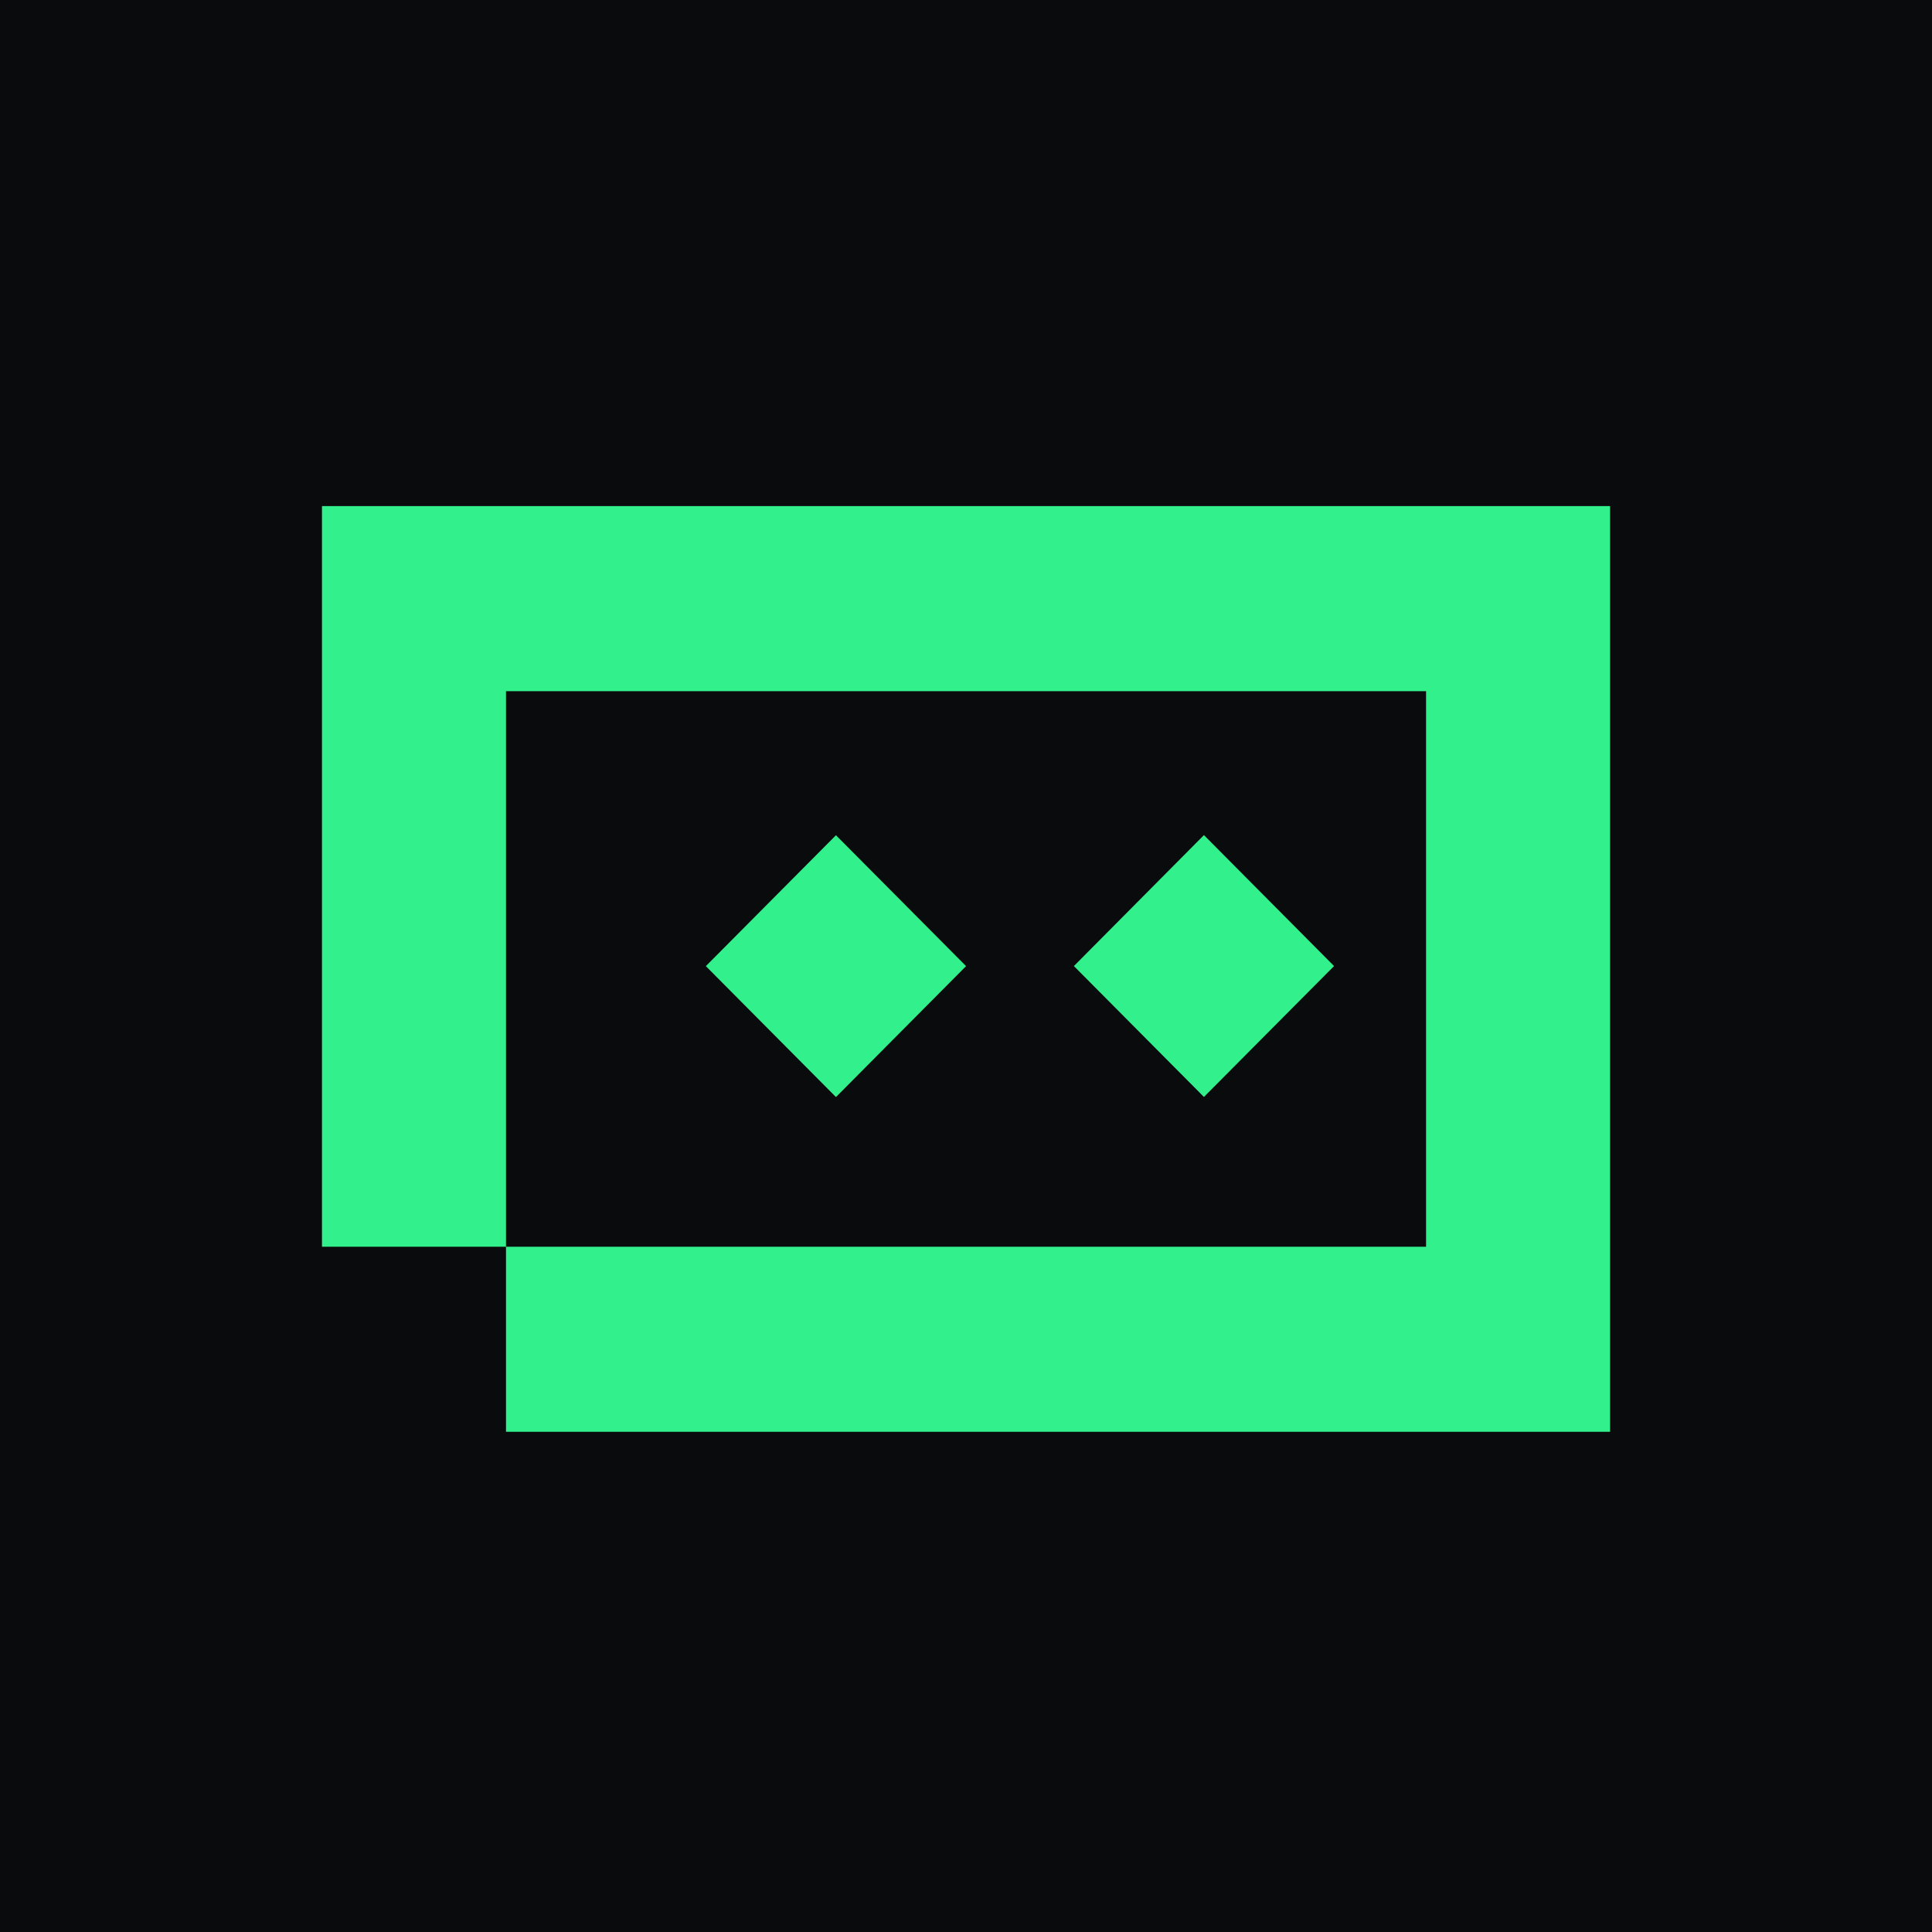
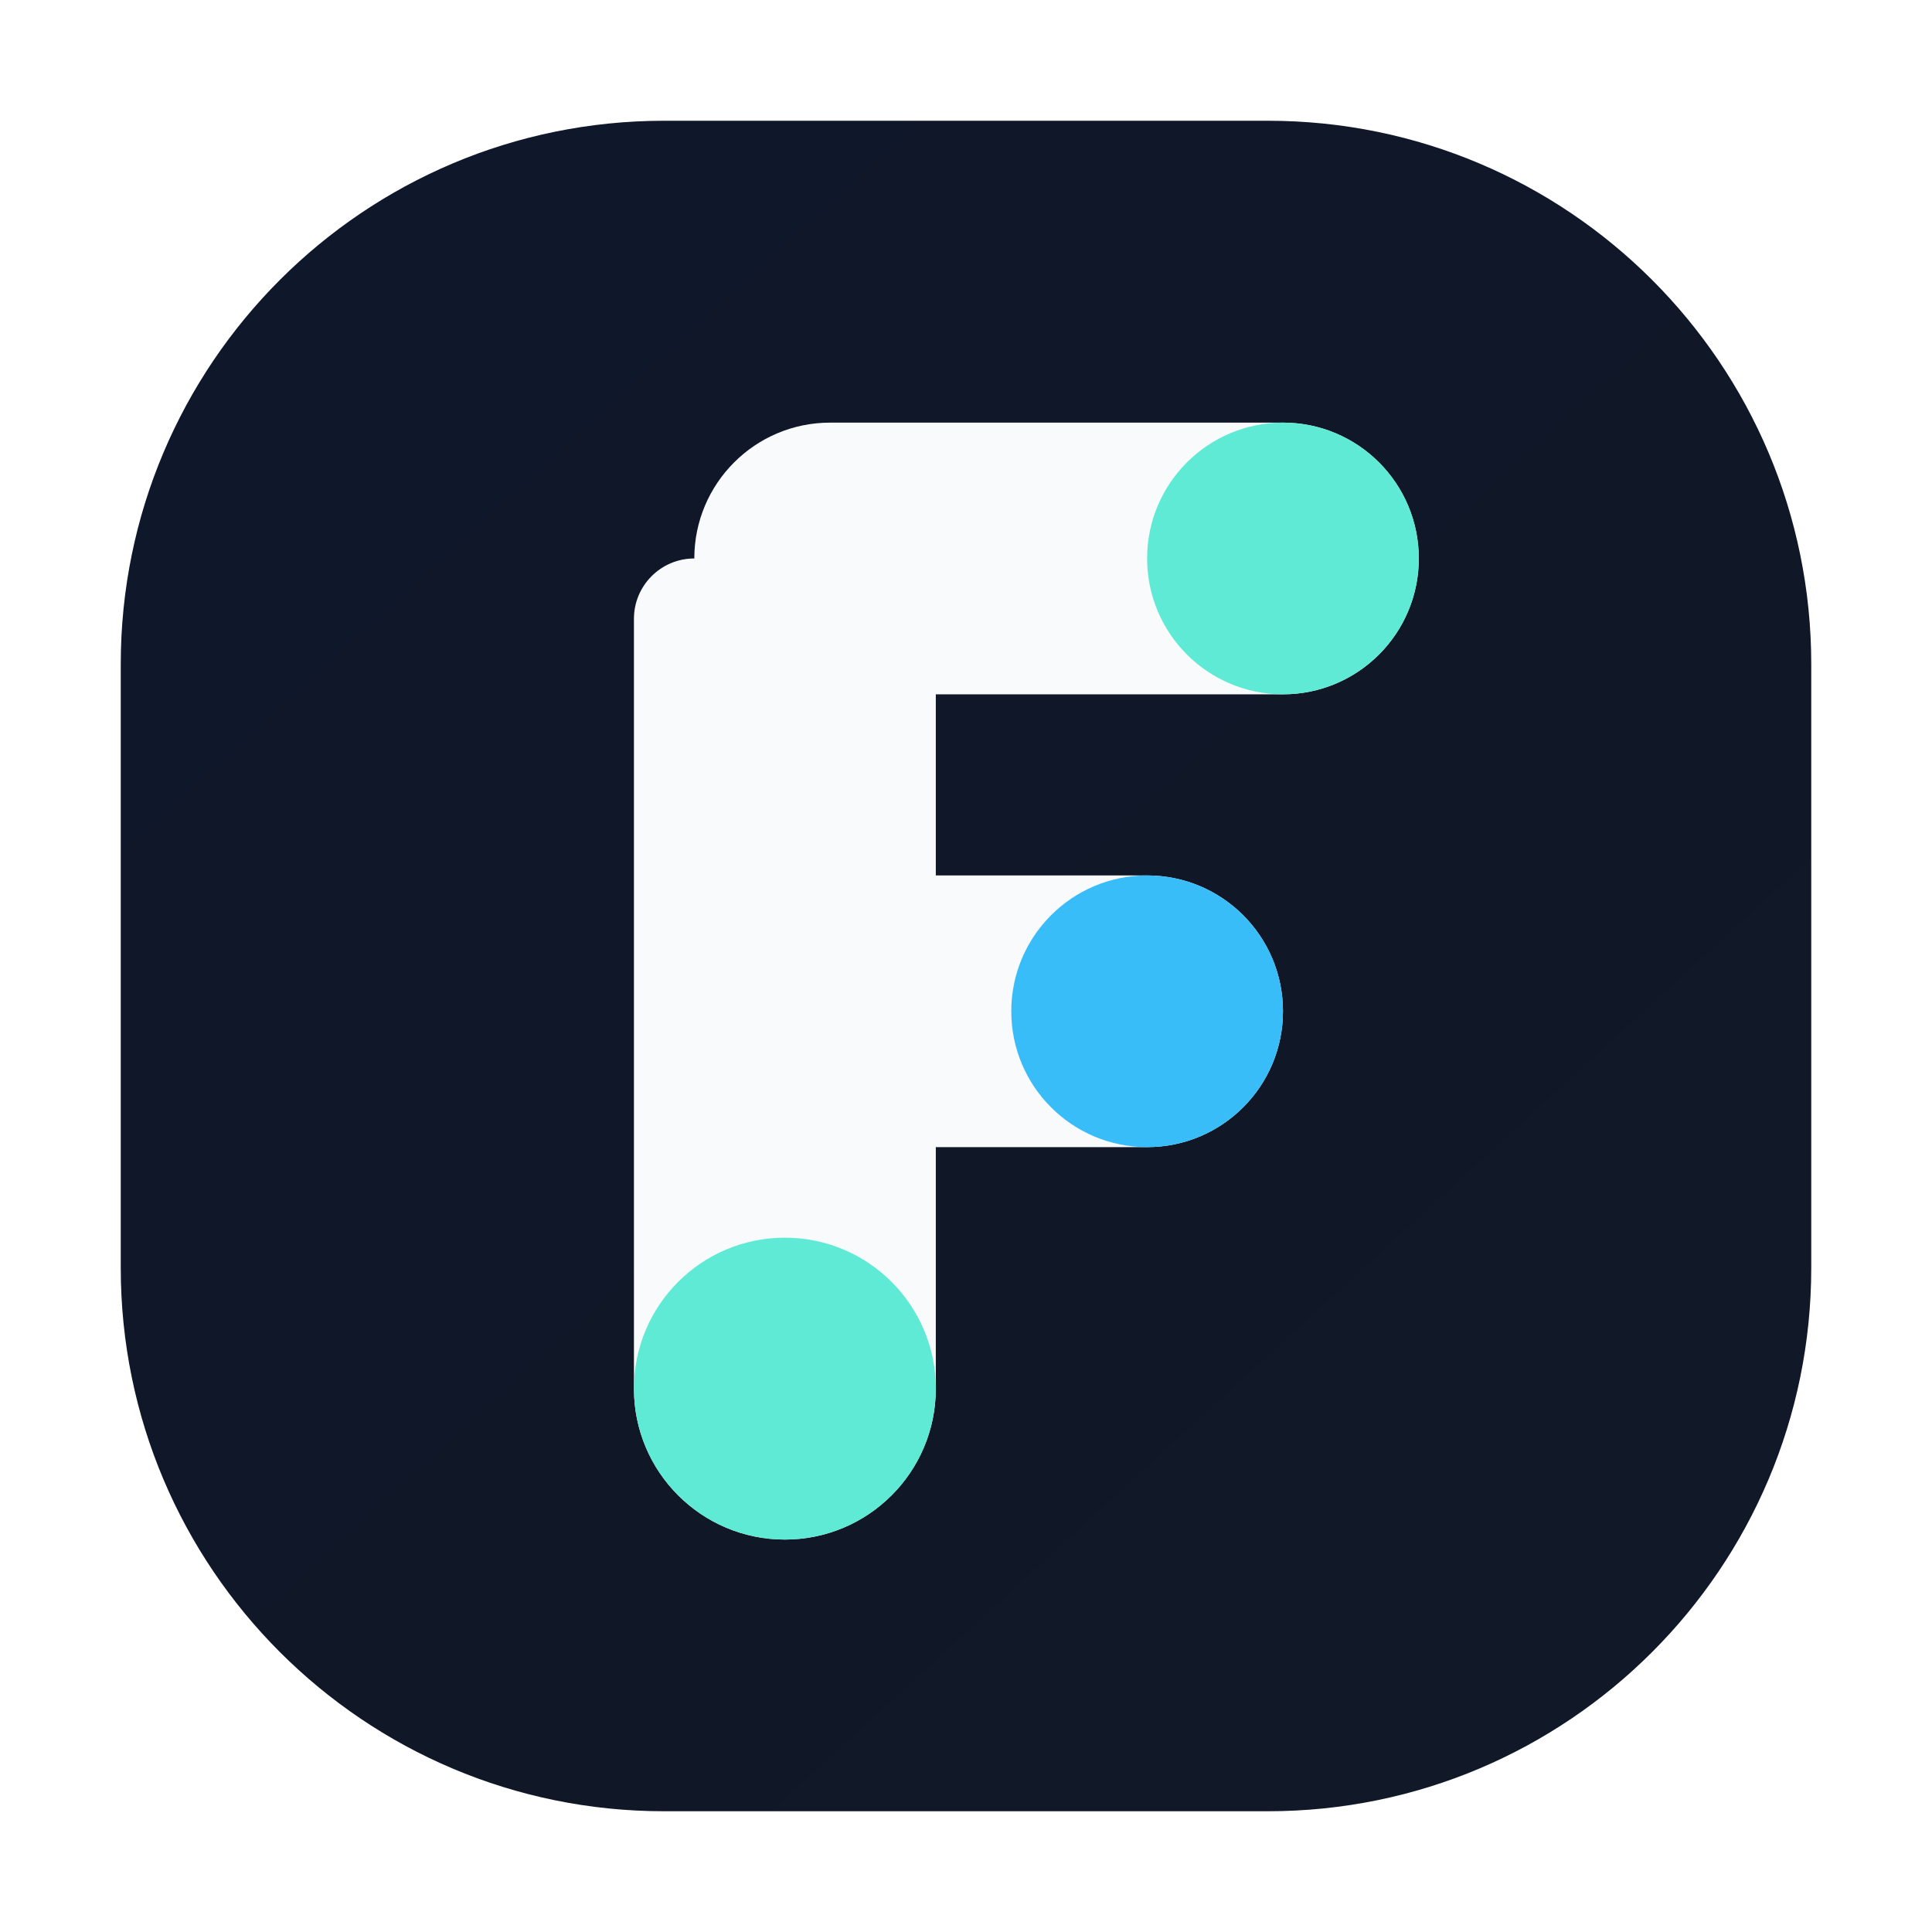
- <svg xmlns="http://www.w3.org/2000/svg" width="32" height="32" viewBox="0 0 32 32" fill="none">
-   <rect width="32" height="32" fill="#0A0B0D" />
-   <path d="M26.668 23.715H8.381V20.65H5.333V8.382H26.668V23.715ZM8.381 20.65H23.62V11.448H8.381V20.65ZM16.001 16.002L13.846 18.171L11.691 16.002L13.846 13.834L16.001 16.002ZM22.096 16.001L19.941 18.169L17.787 16.001L19.941 13.832L22.096 16.001Z" fill="#32F08C" />
+ <svg xmlns="http://www.w3.org/2000/svg" width="64" height="64" viewBox="0 0 64 64" fill="none">
+   <rect x="4" y="4" width="56" height="56" rx="18" fill="url(#brand-bg)" />
+   <path d="M23 18.5C23 16.015 25.015 14 27.5 14H42.5C44.985 14 47 16.015 47 18.5C47 20.985 44.985 23 42.5 23H31V29H38C40.485 29 42.5 31.015 42.5 33.5C42.5 35.985 40.485 38 38 38H31V46C31 48.761 28.761 51 26 51C23.239 51 21 48.761 21 46V20.5C21 19.395 21.895 18.5 23 18.5Z" fill="#F8FAFC" />
+   <circle cx="42.5" cy="18.5" r="4.5" fill="#5EEAD4" />
+   <circle cx="38" cy="33.5" r="4.5" fill="#38BDF8" />
+   <circle cx="26" cy="46" r="5" fill="#5EEAD4" />
+   <defs>
+     <linearGradient id="brand-bg" x1="10" y1="8" x2="54" y2="56" gradientUnits="userSpaceOnUse">
+       <stop stop-color="#0F172A" />
+       <stop offset="1" stop-color="#111827" />
+     </linearGradient>
+   </defs>
</svg>
